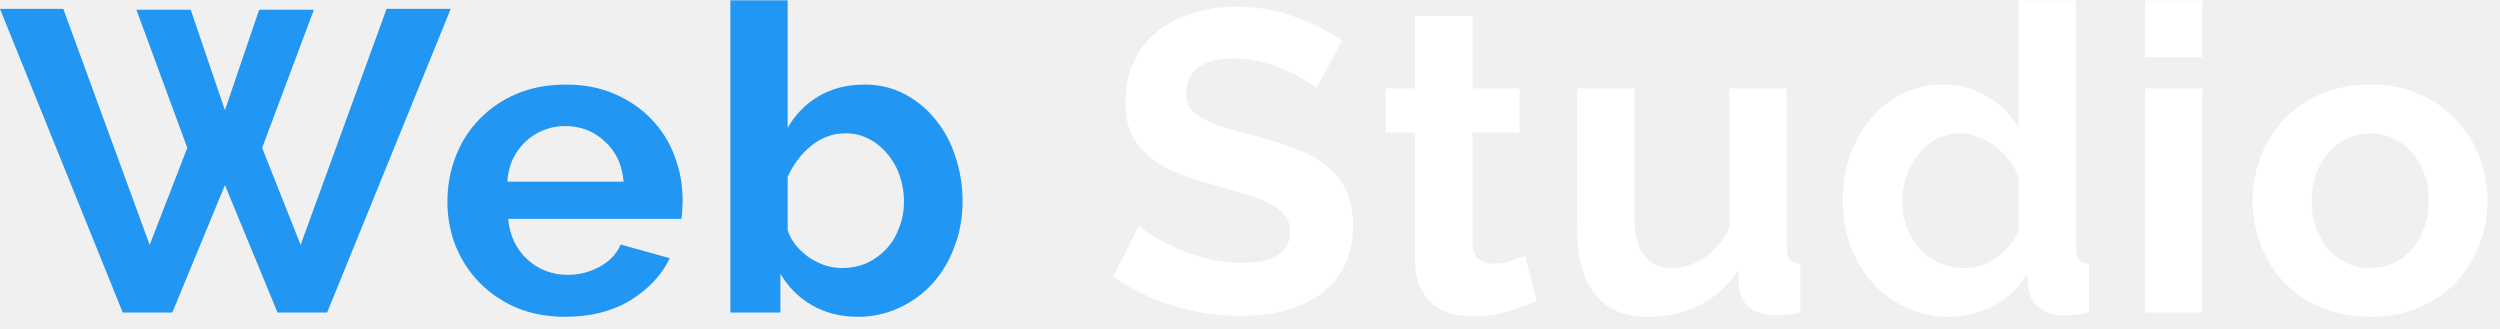
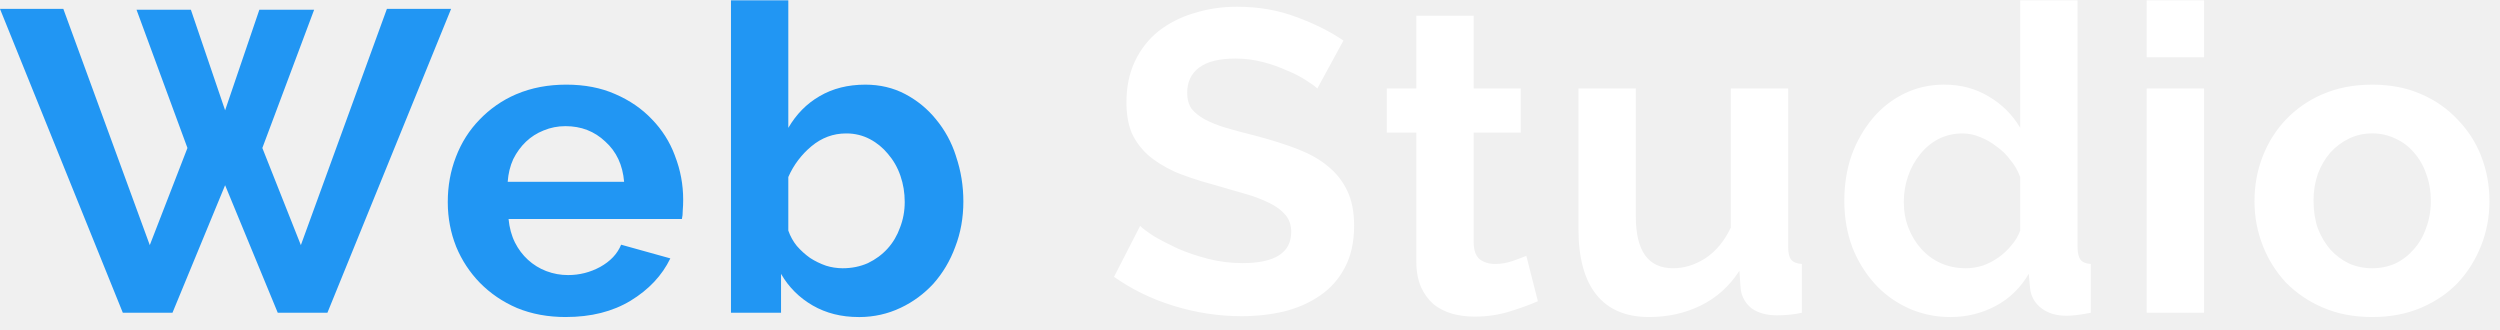
- <svg xmlns="http://www.w3.org/2000/svg" width="152" height="20" fill="none">
-   <path d="M8.294.592h3.302l2.08 6.11 2.08-6.11h3.328L15.938 8.99l2.34 5.902L23.504.54h3.9L19.89 19h-3.016l-3.198-7.748L10.478 19H7.462L0 .54h3.848L9.1 14.892l2.288-5.902L8.294.592zM34.379 19.26c-1.092 0-2.08-.182-2.964-.546a6.96 6.96 0 01-2.262-1.534 6.926 6.926 0 01-1.456-2.236 7.343 7.343 0 01-.494-2.678c0-.97.165-1.88.494-2.73a6.53 6.53 0 011.43-2.262 6.764 6.764 0 012.262-1.56c.902-.381 1.907-.572 3.016-.572 1.11 0 2.098.19 2.964.572.884.381 1.63.893 2.236 1.534a6.27 6.27 0 011.404 2.236c.33.85.494 1.733.494 2.652 0 .225-.008.442-.026.65 0 .208-.017.381-.052.52h-10.53c.052.537.182 1.014.39 1.43a3.51 3.51 0 001.924 1.742c.416.156.85.234 1.3.234.694 0 1.344-.165 1.95-.494.624-.347 1.049-.797 1.274-1.352l2.99.832c-.502 1.04-1.308 1.898-2.418 2.574-1.092.659-2.4.988-3.926.988zm3.536-8.216c-.086-1.023-.468-1.837-1.144-2.444-.658-.624-1.464-.936-2.418-.936-.468 0-.91.087-1.326.26a3.278 3.278 0 00-1.066.676c-.312.295-.572.65-.78 1.066-.19.416-.303.875-.338 1.378h7.072zm14.239 8.216c-1.04 0-1.968-.234-2.782-.702a5.125 5.125 0 01-1.924-1.924V19h-3.042V.02h3.484v7.748c.485-.832 1.118-1.473 1.898-1.924.797-.468 1.724-.702 2.782-.702.884 0 1.69.19 2.418.572a5.927 5.927 0 011.872 1.534 6.622 6.622 0 011.222 2.262c.294.867.442 1.777.442 2.73 0 .988-.165 1.907-.494 2.756a6.892 6.892 0 01-1.326 2.236 6.384 6.384 0 01-2.028 1.482 5.89 5.89 0 01-2.522.546zm-.962-2.964c.554 0 1.066-.104 1.534-.312.468-.225.866-.52 1.196-.884.33-.364.58-.789.754-1.274.19-.485.286-1.005.286-1.56 0-.555-.087-1.083-.26-1.586a4.003 4.003 0 00-.754-1.326 3.543 3.543 0 00-1.118-.91 3.053 3.053 0 00-1.43-.338c-.78 0-1.482.26-2.106.78a5.035 5.035 0 00-1.404 1.872v3.25c.121.347.294.659.52.936.242.277.511.52.806.728.294.19.615.347.962.468a3.52 3.52 0 001.014.156z" fill="#2196F3" />
-   <path d="M80.026 5.376c-.121-.121-.346-.286-.676-.494a6.638 6.638 0 00-1.17-.598 8.75 8.75 0 00-1.482-.52 6.53 6.53 0 00-1.638-.208c-.988 0-1.724.182-2.21.546-.485.364-.728.875-.728 1.534 0 .381.087.702.26.962.191.243.46.46.806.65.347.19.78.364 1.3.52.538.156 1.153.32 1.846.494a25.56 25.56 0 012.444.78c.746.277 1.37.624 1.872 1.04.52.416.919.919 1.196 1.508.278.572.416 1.283.416 2.132 0 .988-.19 1.837-.572 2.548a4.571 4.571 0 01-1.508 1.69c-.624.433-1.352.754-2.184.962-.814.19-1.672.286-2.574.286-1.386 0-2.756-.208-4.108-.624a12.682 12.682 0 01-3.64-1.768l1.586-3.094c.156.156.434.364.832.624.416.243.902.494 1.456.754.555.243 1.17.45 1.846.624.676.173 1.37.26 2.08.26 1.976 0 2.964-.633 2.964-1.898 0-.399-.112-.737-.338-1.014-.225-.277-.546-.52-.962-.728a9.207 9.207 0 00-1.508-.572c-.589-.173-1.248-.364-1.976-.572a18.915 18.915 0 01-2.314-.78c-.641-.295-1.178-.633-1.612-1.014a4.117 4.117 0 01-.988-1.352c-.208-.52-.312-1.135-.312-1.846 0-.936.174-1.768.52-2.496a5.104 5.104 0 011.43-1.82A6.498 6.498 0 0172.538.8a8.59 8.59 0 012.626-.39c1.3 0 2.496.208 3.588.624 1.092.399 2.046.875 2.86 1.43l-1.586 2.912zm13.401 12.922c-.468.208-1.04.416-1.716.624a7.209 7.209 0 01-2.132.312 5.09 5.09 0 01-1.378-.182 3.257 3.257 0 01-1.118-.572 3.094 3.094 0 01-.754-1.04c-.19-.433-.286-.953-.286-1.56V8.054H84.25V5.376h1.794V.956h3.484v4.42h2.86v2.678h-2.86v6.656c0 .485.122.832.364 1.04.26.19.572.286.936.286.364 0 .72-.06 1.066-.182.347-.121.624-.225.832-.312l.702 2.756zm6.755.962c-1.404 0-2.47-.45-3.198-1.352-.728-.901-1.092-2.236-1.092-4.004V5.376h3.484v7.774c0 2.097.754 3.146 2.262 3.146.676 0 1.326-.2 1.95-.598.641-.416 1.161-1.04 1.56-1.872v-8.45h3.484v9.62c0 .364.061.624.182.78.139.156.355.243.65.26V19a7.272 7.272 0 01-1.508.156c-.624 0-1.135-.139-1.534-.416a1.752 1.752 0 01-.676-1.196l-.078-1.092c-.607.936-1.387 1.638-2.34 2.106-.953.468-2.002.702-3.146.702zm18.334 0a6.185 6.185 0 01-2.6-.546 6.135 6.135 0 01-2.054-1.508 7.27 7.27 0 01-1.352-2.236 8.152 8.152 0 01-.468-2.782c0-.988.147-1.907.442-2.756a7.45 7.45 0 011.274-2.236 5.812 5.812 0 011.924-1.508 5.493 5.493 0 012.444-.546c1.005 0 1.907.243 2.704.728a5.243 5.243 0 011.898 1.898V.02h3.484v14.976c0 .364.061.624.182.78.121.156.329.243.624.26V19c-.607.121-1.101.182-1.482.182-.624 0-1.135-.156-1.534-.468a1.716 1.716 0 01-.676-1.222l-.078-.858a5.007 5.007 0 01-2.054 1.976 5.815 5.815 0 01-2.678.65zm.91-2.964c.329 0 .667-.052 1.014-.156a3.883 3.883 0 001.742-1.222c.243-.277.425-.58.546-.91v-3.25a3.467 3.467 0 00-.598-1.04 3.564 3.564 0 00-.858-.832 3.912 3.912 0 00-1.014-.572 2.782 2.782 0 00-1.04-.208c-.52 0-1.005.113-1.456.338a3.404 3.404 0 00-1.118.936 4.264 4.264 0 00-.728 1.326 4.761 4.761 0 00-.26 1.56c0 .572.095 1.1.286 1.586.191.485.451.91.78 1.274s.719.65 1.17.858c.468.208.979.312 1.534.312zM130.412 19V5.376h3.484V19h-3.484zm0-15.522V.02h3.484v3.458h-3.484zm13.699 15.782c-1.109 0-2.106-.19-2.99-.572a6.96 6.96 0 01-2.262-1.534 7.08 7.08 0 01-1.404-2.262 7.35 7.35 0 01-.494-2.678c0-.953.165-1.855.494-2.704a6.78 6.78 0 011.404-2.236 6.764 6.764 0 012.262-1.56c.884-.381 1.881-.572 2.99-.572 1.109 0 2.097.19 2.964.572a6.49 6.49 0 012.236 1.56 6.58 6.58 0 011.43 2.236c.329.85.494 1.75.494 2.704a7.35 7.35 0 01-.494 2.678 7.08 7.08 0 01-1.404 2.262c-.607.641-1.352 1.153-2.236 1.534-.884.381-1.881.572-2.99.572zm-3.562-7.046c0 .607.087 1.161.26 1.664.191.485.442.91.754 1.274.329.364.711.65 1.144.858.433.19.901.286 1.404.286.503 0 .971-.095 1.404-.286a3.39 3.39 0 001.118-.858c.329-.364.581-.797.754-1.3a4.65 4.65 0 00.286-1.664c0-.59-.095-1.135-.286-1.638a3.718 3.718 0 00-.754-1.3 3.104 3.104 0 00-1.118-.832 3.2 3.2 0 00-1.404-.312 3.2 3.2 0 00-1.404.312 3.676 3.676 0 00-1.144.858 4.35 4.35 0 00-.754 1.3 5.002 5.002 0 00-.26 1.638z" fill="#fff" />
+ <svg xmlns="http://www.w3.org/2000/svg" version="1.1" width="243" height="32" viewBox="0 0 243 32">
+   <path fill="#2196f3" d="M13.27 0.947h5.283l3.328 9.776 3.328-9.776h5.325l-5.034 13.437 3.744 9.443 8.362-22.963h6.24l-12.022 29.536h-4.826l-5.117-12.397-5.117 12.397h-4.826l-11.939-29.536h6.157l8.403 22.963 3.661-9.443-4.95-13.437zM55.006 30.816c-1.747 0-3.328-0.291-4.742-0.874-1.41-0.602-2.612-1.431-3.618-2.453l-0.001-0.001c-0.973-1.001-1.761-2.189-2.303-3.504l-0.027-0.074c-0.5-1.257-0.791-2.713-0.791-4.237 0-0.017 0-0.034 0-0.051v0.003c0-1.552 0.264-3.008 0.79-4.368 0.535-1.408 1.312-2.614 2.291-3.622l-0.002 0.003c1.001-1.047 2.205-1.89 3.549-2.469l0.070-0.027c1.443-0.61 3.051-0.915 4.826-0.915 1.776 0 3.357 0.304 4.742 0.915 1.414 0.61 2.608 1.429 3.578 2.454 0.967 0.991 1.731 2.183 2.224 3.508l0.023 0.069c0.528 1.36 0.79 2.773 0.79 4.243 0 0.36-0.013 0.707-0.042 1.040 0 0.333-0.027 0.61-0.083 0.832h-16.848c0.083 0.859 0.291 1.622 0.624 2.288 0.641 1.285 1.721 2.271 3.040 2.774l0.039 0.013c0.666 0.25 1.36 0.374 2.080 0.374 1.11 0 2.15-0.264 3.12-0.79 0.998-0.555 1.678-1.275 2.038-2.163l4.784 1.331c-0.803 1.664-2.093 3.037-3.869 4.118-1.747 1.054-3.84 1.581-6.282 1.581zM60.664 17.67c-0.138-1.637-0.749-2.939-1.83-3.91-1.053-0.998-2.342-1.498-3.869-1.498-0.749 0-1.456 0.139-2.122 0.416-0.661 0.262-1.228 0.628-1.708 1.084l0.002-0.002c-0.499 0.472-0.915 1.040-1.248 1.706-0.304 0.666-0.485 1.4-0.541 2.205h11.315zM83.446 30.816c-1.664 0-3.149-0.374-4.451-1.123-1.292-0.743-2.335-1.787-3.057-3.039l-0.021-0.040v3.786h-4.867v-30.368h5.574v12.397c0.776-1.331 1.789-2.357 3.037-3.078 1.275-0.749 2.758-1.123 4.451-1.123 1.414 0 2.704 0.304 3.869 0.915 1.184 0.626 2.18 1.449 2.981 2.437l0.014 0.018c0.849 1.021 1.517 2.227 1.935 3.544l0.021 0.075c0.47 1.387 0.707 2.843 0.707 4.368 0 1.581-0.264 3.051-0.79 4.41-0.505 1.381-1.225 2.569-2.131 3.589l0.010-0.011c-0.899 0.978-1.976 1.776-3.183 2.345l-0.062 0.026c-1.162 0.552-2.525 0.874-3.963 0.874-0.025 0-0.051-0-0.076-0l0.004 0zM81.907 26.074c0.886 0 1.706-0.166 2.454-0.499 0.749-0.36 1.386-0.832 1.914-1.414s0.928-1.262 1.206-2.038c0.304-0.776 0.458-1.608 0.458-2.496s-0.139-1.733-0.416-2.538c-0.28-0.818-0.691-1.523-1.213-2.13l0.007 0.008c-0.488-0.596-1.082-1.085-1.758-1.441l-0.031-0.015c-0.649-0.341-1.419-0.541-2.235-0.541-0.019 0-0.038 0-0.056 0l0.003-0c-1.248 0-2.371 0.416-3.37 1.248-0.959 0.8-1.721 1.802-2.226 2.944l-0.020 0.051v5.2c0.194 0.555 0.47 1.054 0.832 1.498 0.387 0.443 0.818 0.832 1.29 1.165 0.47 0.304 0.984 0.555 1.539 0.749 0.485 0.155 1.042 0.246 1.62 0.25h0.002z" />
+   <path fill="#fff" d="M128.042 8.602c-0.194-0.194-0.554-0.458-1.082-0.79-0.536-0.351-1.153-0.672-1.8-0.931l-0.072-0.025c-0.666-0.314-1.456-0.598-2.274-0.811l-0.097-0.021c-0.785-0.211-1.686-0.333-2.616-0.333-0.002 0-0.003 0-0.005 0h0c-1.581 0-2.758 0.291-3.536 0.874-0.776 0.582-1.165 1.4-1.165 2.454 0 0.61 0.139 1.123 0.416 1.539 0.306 0.389 0.736 0.736 1.29 1.040 0.555 0.304 1.248 0.582 2.080 0.832 0.861 0.25 1.845 0.512 2.954 0.79 1.616 0.428 2.918 0.854 4.19 1.342l-0.28-0.094c1.194 0.443 2.192 0.998 2.995 1.664 0.832 0.666 1.47 1.47 1.914 2.413 0.445 0.915 0.666 2.053 0.666 3.411 0 1.581-0.304 2.939-0.915 4.077-0.581 1.105-1.397 2.015-2.387 2.688l-0.025 0.016c-0.998 0.693-2.163 1.206-3.494 1.539-1.302 0.304-2.675 0.458-4.118 0.458-2.218 0-4.41-0.333-6.573-0.998-2.22-0.678-4.154-1.642-5.887-2.871l0.063 0.042 2.538-4.95c0.25 0.25 0.694 0.582 1.331 0.998 0.666 0.389 1.443 0.79 2.33 1.206 0.888 0.389 1.872 0.72 2.954 0.998 1.082 0.277 2.192 0.416 3.328 0.416 3.162 0 4.742-1.013 4.742-3.037 0-0.638-0.179-1.179-0.541-1.622-0.36-0.443-0.874-0.832-1.539-1.165-0.677-0.337-1.478-0.649-2.309-0.889l-0.104-0.026c-0.942-0.277-1.997-0.582-3.162-0.915-1.477-0.396-2.709-0.822-3.902-1.322l0.199 0.074c-1.026-0.472-1.885-1.013-2.579-1.622-0.657-0.596-1.19-1.315-1.564-2.122l-0.017-0.041c-0.333-0.832-0.499-1.816-0.499-2.954 0-1.498 0.278-2.829 0.832-3.994 0.551-1.161 1.324-2.134 2.272-2.9l0.016-0.012c0.98-0.76 2.131-1.358 3.379-1.728l0.074-0.019c1.225-0.396 2.633-0.624 4.096-0.624 0.037 0 0.075 0 0.112 0l-0.006-0c2.080 0 3.994 0.333 5.741 0.998 1.747 0.638 3.274 1.4 4.576 2.288l-2.538 4.659zM149.483 29.277c-0.749 0.333-1.664 0.666-2.746 0.998-1.004 0.317-2.159 0.499-3.357 0.499-0.019 0-0.038-0-0.057-0h0.003c-0.014 0-0.030 0-0.046 0-0.768 0-1.512-0.106-2.216-0.305l0.057 0.014c-0.686-0.2-1.283-0.514-1.8-0.923l0.011 0.008c-0.504-0.457-0.912-1.010-1.194-1.633l-0.013-0.031c-0.304-0.693-0.458-1.525-0.458-2.496v-12.522h-2.869v-4.285h2.87v-7.072h5.574v7.072h4.576v4.285h-4.576v10.65c0 0.776 0.195 1.331 0.582 1.664 0.416 0.304 0.915 0.458 1.498 0.458s1.152-0.096 1.706-0.291c0.555-0.194 0.998-0.36 1.331-0.499l1.123 4.41zM160.291 30.816c-2.246 0-3.952-0.72-5.117-2.163-1.165-1.442-1.747-3.578-1.747-6.406v-13.645h5.574v12.438c0 3.355 1.206 5.034 3.619 5.034 1.082 0 2.122-0.32 3.12-0.957 1.026-0.666 1.858-1.664 2.496-2.995v-13.52h5.574v15.392c0 0.582 0.098 0.998 0.291 1.248 0.222 0.25 0.568 0.389 1.040 0.416v4.742c-0.721 0.159-1.548 0.25-2.397 0.25-0.006 0-0.011 0-0.017 0h0.001c-0.998 0-1.816-0.222-2.454-0.666-0.59-0.455-0.991-1.13-1.080-1.901l-0.001-0.013-0.125-1.747c-0.971 1.498-2.219 2.621-3.744 3.37s-3.203 1.123-5.034 1.123zM189.626 30.816c-0.028 0-0.061 0-0.094 0-1.473 0-2.871-0.322-4.128-0.899l0.062 0.025c-1.292-0.592-2.386-1.406-3.278-2.403l-0.008-0.009c-0.899-1.013-1.631-2.199-2.136-3.498l-0.027-0.079c-0.475-1.297-0.749-2.795-0.749-4.357 0-0.033 0-0.066 0-0.1l-0 0.005c0-1.581 0.235-3.051 0.707-4.41 0.5-1.374 1.191-2.56 2.054-3.597l-0.016 0.019c0.837-1 1.861-1.812 3.024-2.389l0.054-0.024c1.117-0.551 2.431-0.874 3.821-0.874 0.031 0 0.063 0 0.094 0.001l-0.005-0c1.608 0 3.051 0.389 4.326 1.165 1.266 0.745 2.292 1.771 3.015 2.998l0.021 0.039v-12.397h5.574v23.962c0 0.582 0.098 0.998 0.291 1.248s0.526 0.389 0.998 0.416v4.742c-0.971 0.194-1.762 0.291-2.371 0.291-0.998 0-1.816-0.25-2.454-0.749-0.605-0.46-1.010-1.154-1.081-1.945l-0.001-0.011-0.125-1.373c-0.778 1.353-1.897 2.433-3.243 3.141l-0.044 0.021c-1.241 0.655-2.713 1.040-4.274 1.040-0.004 0-0.007 0-0.011 0h0.001zM191.082 26.074c0.526 0 1.067-0.083 1.622-0.25 1.124-0.398 2.067-1.072 2.778-1.944l0.009-0.011c0.389-0.443 0.68-0.928 0.874-1.456v-5.2c-0.235-0.639-0.559-1.191-0.964-1.673l0.007 0.009c-0.384-0.52-0.838-0.961-1.354-1.319l-0.019-0.012c-0.466-0.367-1.002-0.675-1.58-0.901l-0.043-0.015c-0.492-0.207-1.063-0.329-1.663-0.333h-0.001c-0.832 0-1.608 0.181-2.33 0.541-0.712 0.377-1.308 0.88-1.78 1.485l-0.009 0.012c-0.491 0.603-0.887 1.307-1.15 2.074l-0.014 0.048c-0.264 0.74-0.416 1.594-0.416 2.483 0 0.005 0 0.009 0 0.014v-0.001c0 0.915 0.152 1.76 0.458 2.538 0.306 0.776 0.722 1.456 1.248 2.038s1.15 1.040 1.872 1.373c0.749 0.333 1.566 0.499 2.454 0.499zM208.659 30.4v-21.798h5.574v21.798h-5.574zM208.659 5.565v-5.533h5.574v5.533h-5.574zM230.578 30.816c-1.774 0-3.37-0.304-4.784-0.915-1.41-0.602-2.612-1.431-3.618-2.453l-0.001-0.001c-0.941-1.018-1.701-2.22-2.22-3.542l-0.027-0.077c-0.5-1.257-0.791-2.714-0.791-4.239 0-0.016 0-0.032 0-0.049v0.003c0-1.525 0.264-2.968 0.79-4.326 0.538-1.387 1.299-2.576 2.251-3.583l-0.005 0.005c1.001-1.047 2.205-1.89 3.549-2.469l0.070-0.027c1.414-0.61 3.010-0.915 4.784-0.915s3.355 0.304 4.742 0.915c1.403 0.598 2.595 1.443 3.572 2.49l0.006 0.006c0.97 0.996 1.746 2.186 2.263 3.506l0.025 0.072c0.526 1.36 0.79 2.8 0.79 4.326 0 0.014 0 0.030 0 0.046 0 1.525-0.29 2.982-0.818 4.319l0.028-0.080c-0.545 1.4-1.306 2.601-2.253 3.627l0.007-0.008c-0.971 1.026-2.163 1.845-3.578 2.454s-3.010 0.915-4.784 0.915zM224.878 19.542c0 0.971 0.139 1.858 0.416 2.662 0.306 0.776 0.707 1.456 1.206 2.038 0.526 0.582 1.138 1.040 1.83 1.373 0.693 0.304 1.442 0.458 2.246 0.458s1.554-0.152 2.246-0.458c0.705-0.341 1.301-0.803 1.783-1.366l0.006-0.007c0.526-0.582 0.93-1.275 1.206-2.080 0.29-0.764 0.458-1.648 0.458-2.571 0-0.032-0-0.065-0.001-0.097l0 0.005c0-0.944-0.152-1.816-0.458-2.621-0.273-0.805-0.685-1.498-1.211-2.086l0.005 0.006c-0.482-0.564-1.079-1.015-1.757-1.319l-0.031-0.013c-0.645-0.315-1.404-0.499-2.205-0.499-0.014 0-0.029 0-0.043 0h0.002c-0.012-0-0.027-0-0.041-0-0.802 0-1.56 0.184-2.236 0.513l0.030-0.013c-0.716 0.349-1.323 0.81-1.826 1.367l-0.005 0.005c-0.5 0.592-0.908 1.281-1.191 2.032l-0.016 0.048c-0.264 0.76-0.416 1.636-0.416 2.548 0 0.026 0 0.051 0 0.077l-0-0.004z" />
</svg>
